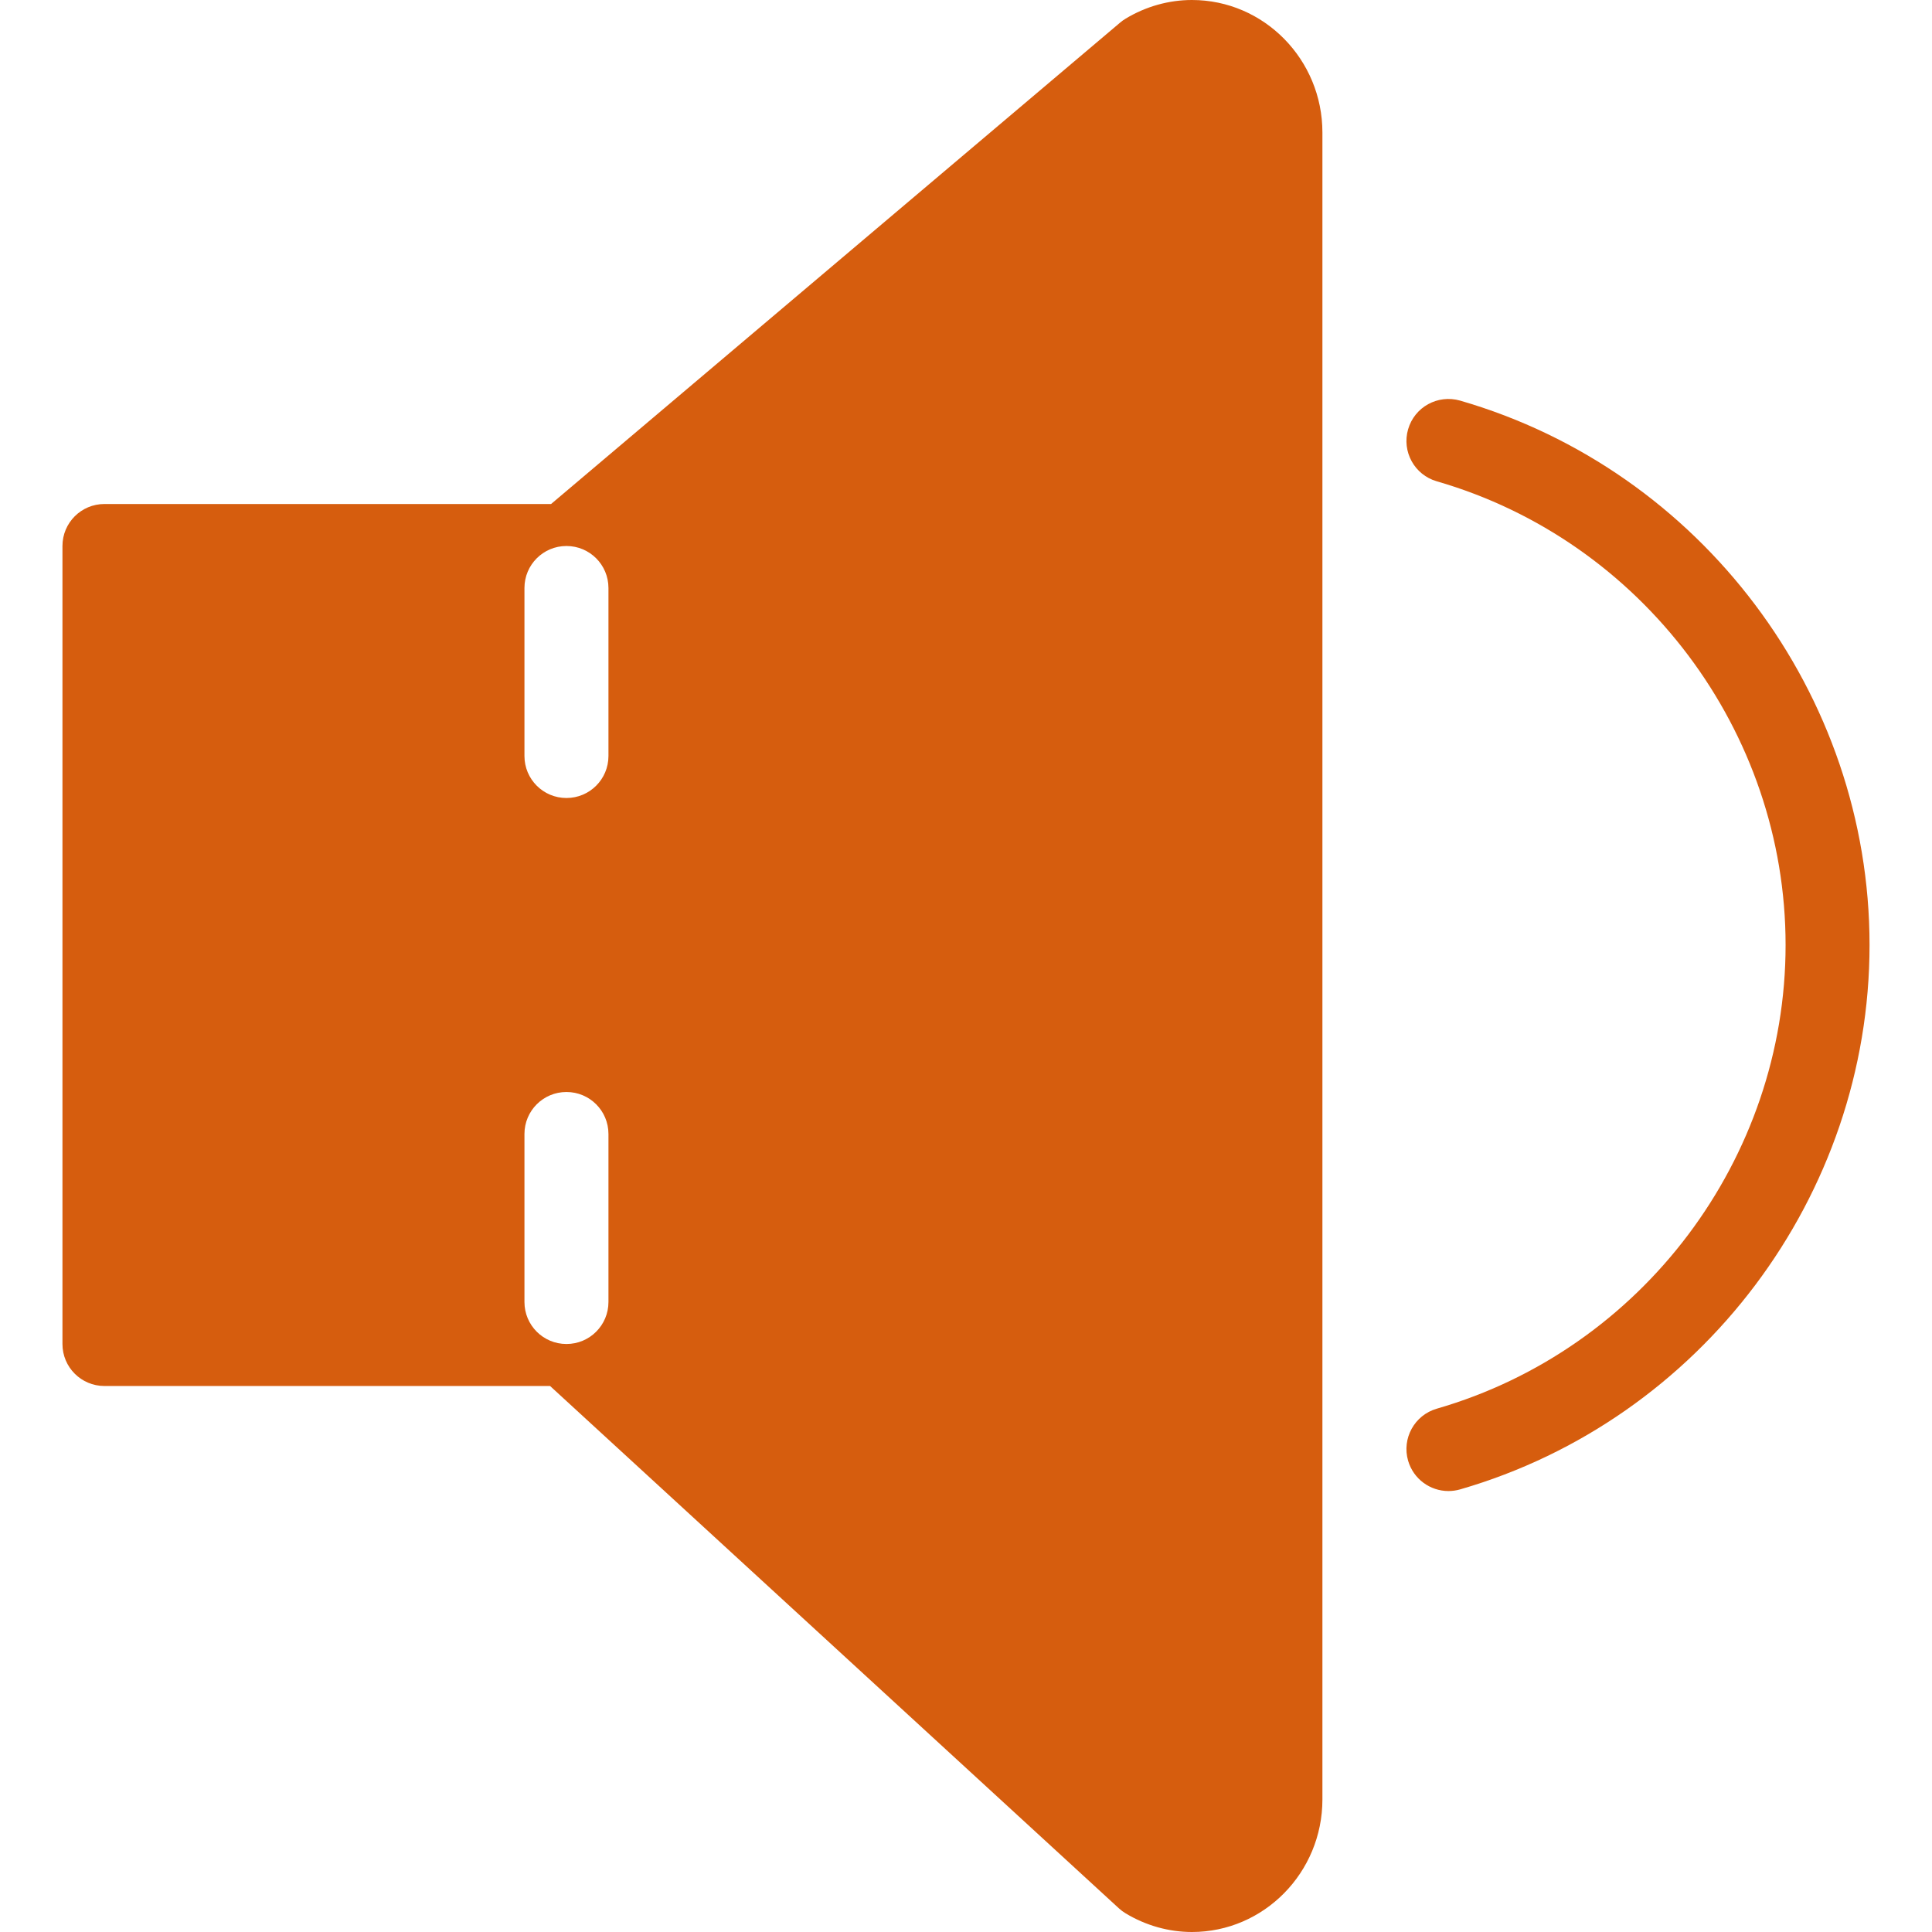
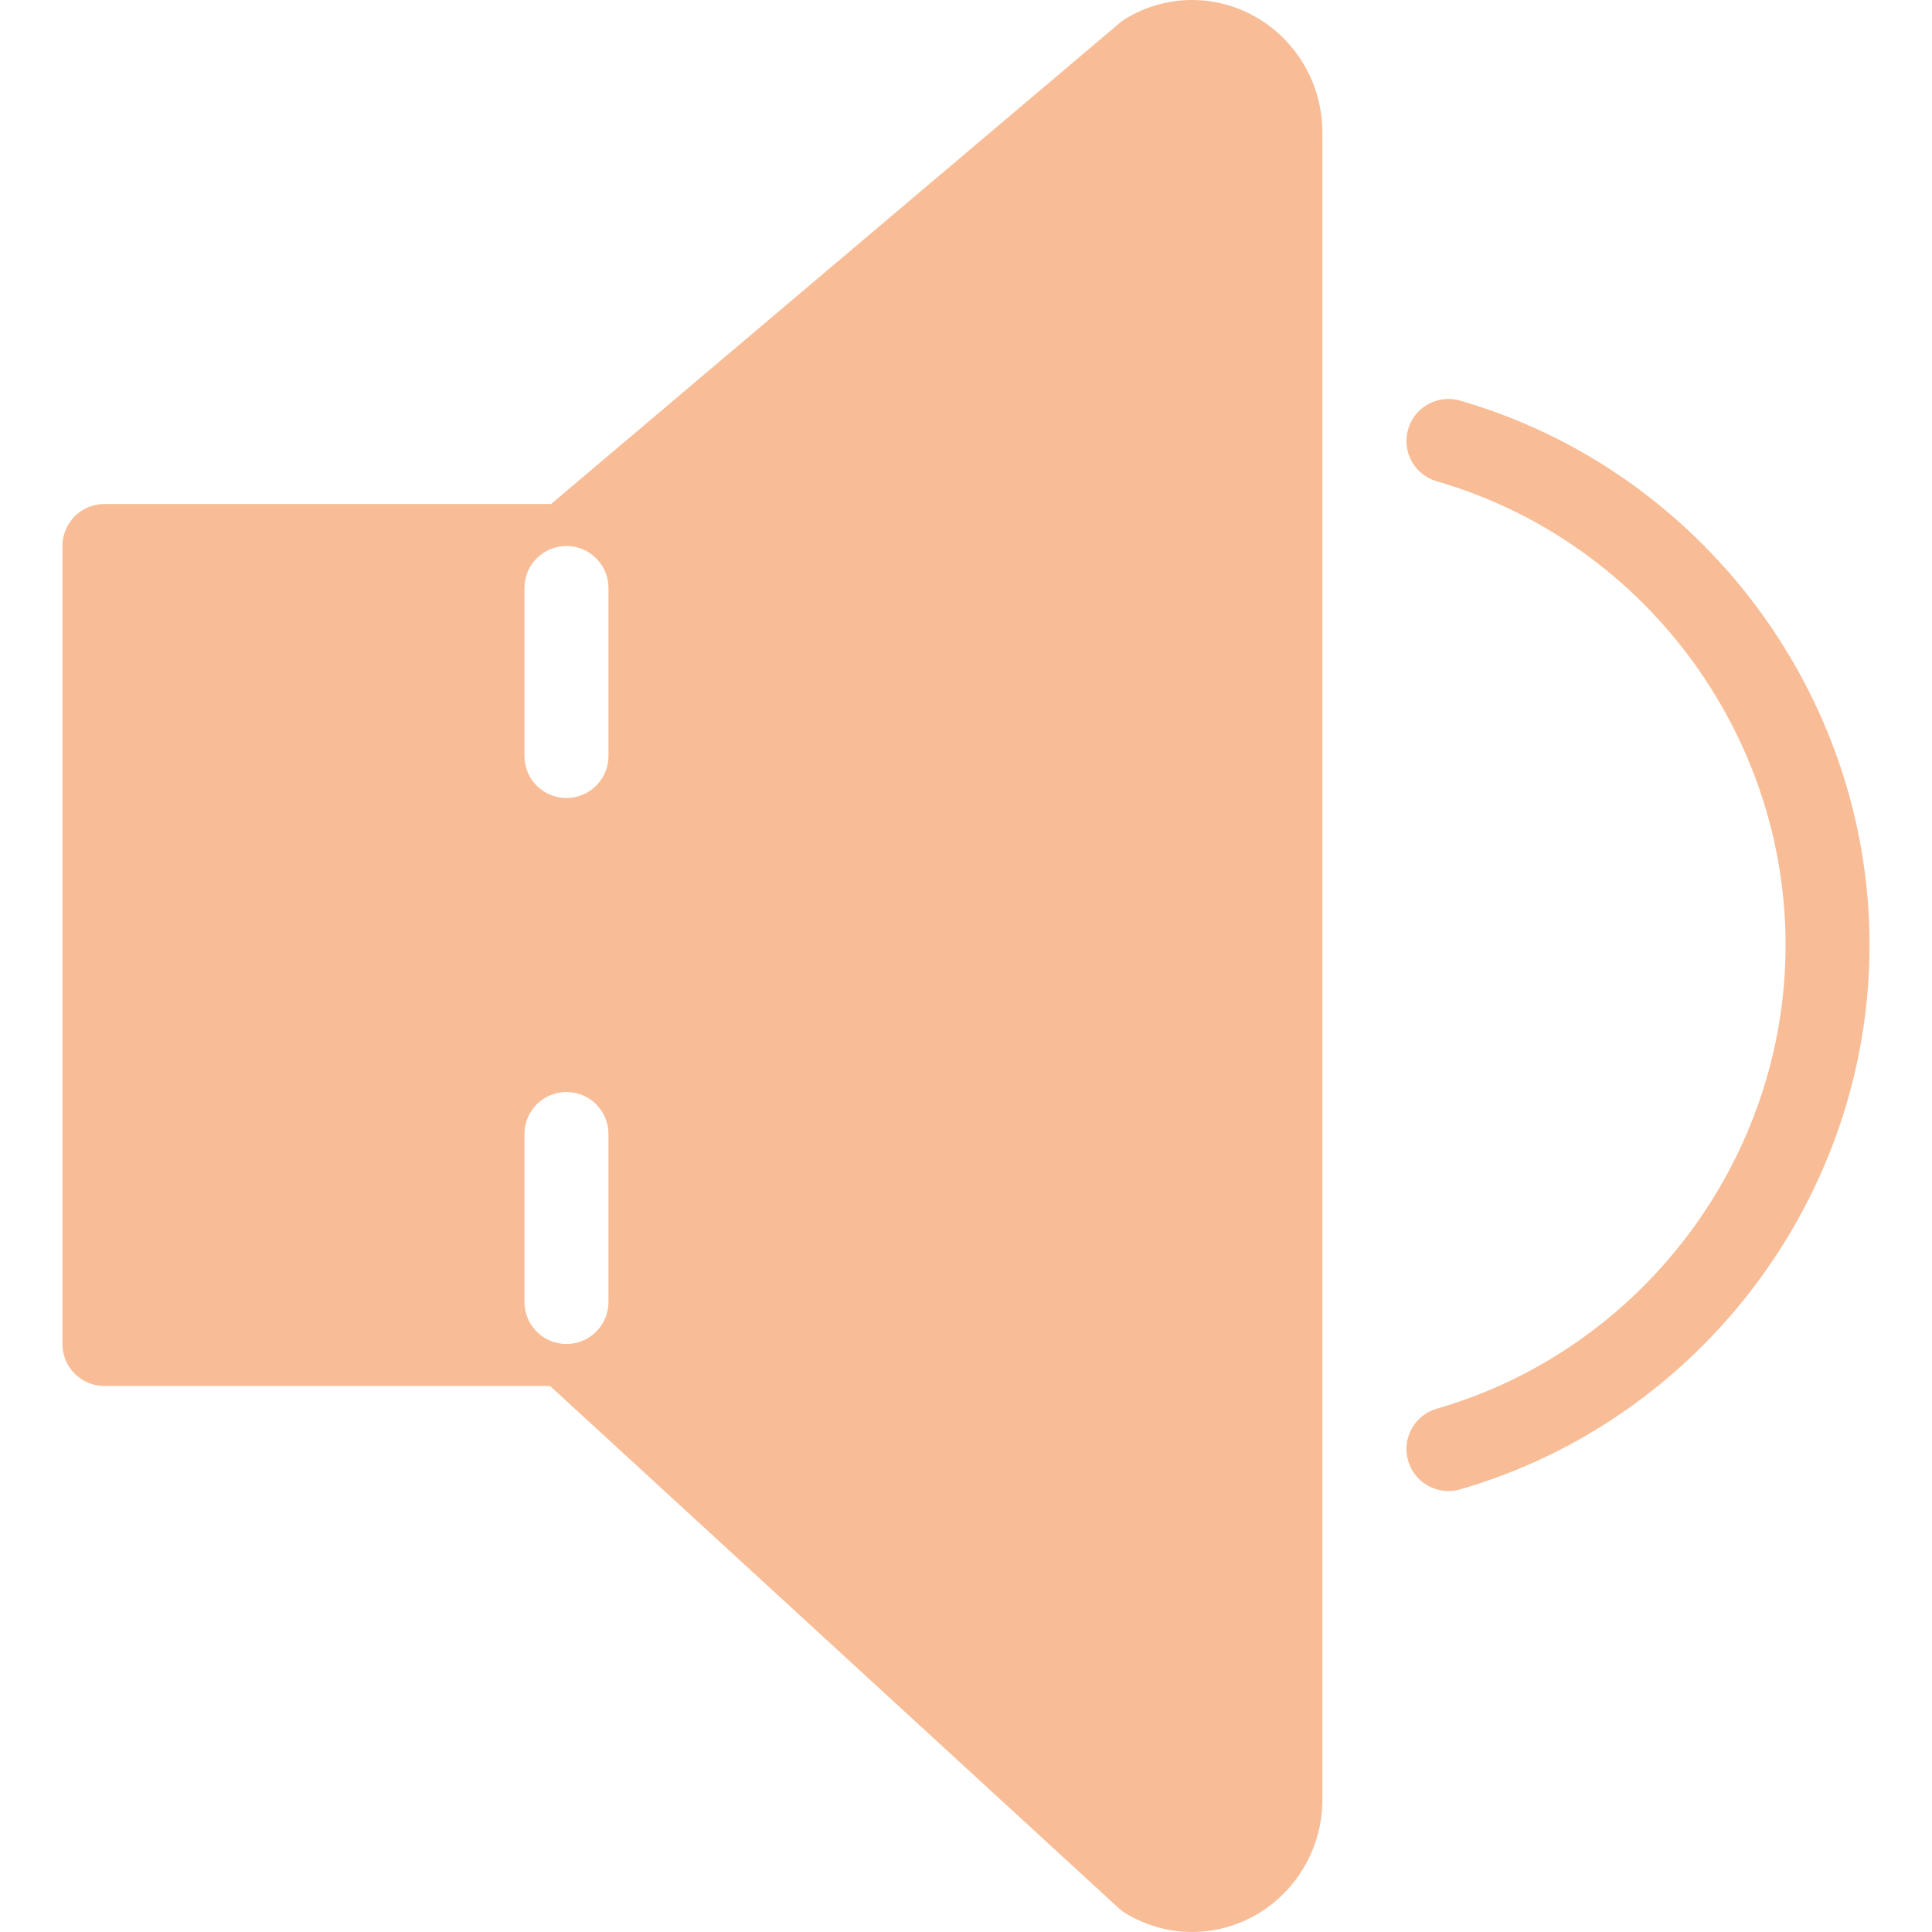
- <svg xmlns="http://www.w3.org/2000/svg" version="1.1" id="Capa_1" x="0px" y="0px" fill="#d65d0e" viewBox="0 0 46 46" style="enable-background:new 0 0 46 46;" xml:space="preserve">
+ <svg xmlns="http://www.w3.org/2000/svg" version="1.1" id="Capa_1" x="0px" y="0px" fill="#F8BD96" viewBox="0 0 46 46" style="enable-background:new 0 0 46 46;" xml:space="preserve">
  <g>
    <path d="M28.38,0c-0.551,0-1.097,0.153-1.579,0.444c-0.046,0.027-0.09,0.059-0.13,0.093L13.121,12H2.487c-0.553,0-1,0.447-1,1v19   c0,0.553,0.447,1,1,1h10.61L26.64,45.436c0.05,0.046,0.104,0.086,0.161,0.12C27.284,45.847,27.83,46,28.38,46   c1.713,0,3.106-1.416,3.106-3.156V3.156C31.487,1.416,30.093,0,28.38,0z M14.487,31c0,0.553-0.447,1-1,1s-1-0.447-1-1v-4   c0-0.553,0.447-1,1-1s1,0.447,1,1V31z M14.487,18c0,0.553-0.447,1-1,1s-1-0.447-1-1v-4c0-0.553,0.447-1,1-1s1,0.447,1,1V18z" />
    <path d="M44.513,22.5c0-5.972-4.009-11.302-9.749-12.962c-0.533-0.151-1.084,0.152-1.238,0.684   c-0.153,0.53,0.152,1.085,0.684,1.238c4.889,1.413,8.304,5.953,8.304,11.04s-3.415,9.627-8.304,11.04   c-0.531,0.153-0.837,0.708-0.684,1.238c0.127,0.438,0.526,0.723,0.961,0.723c0.092,0,0.185-0.013,0.277-0.039   C40.504,33.802,44.513,28.472,44.513,22.5z" />
  </g>
  <g>
</g>
  <g>
</g>
  <g>
</g>
  <g>
</g>
  <g>
</g>
  <g>
</g>
  <g>
</g>
  <g>
</g>
  <g>
</g>
  <g>
</g>
  <g>
</g>
  <g>
</g>
  <g>
</g>
  <g>
</g>
  <g>
</g>
</svg>
